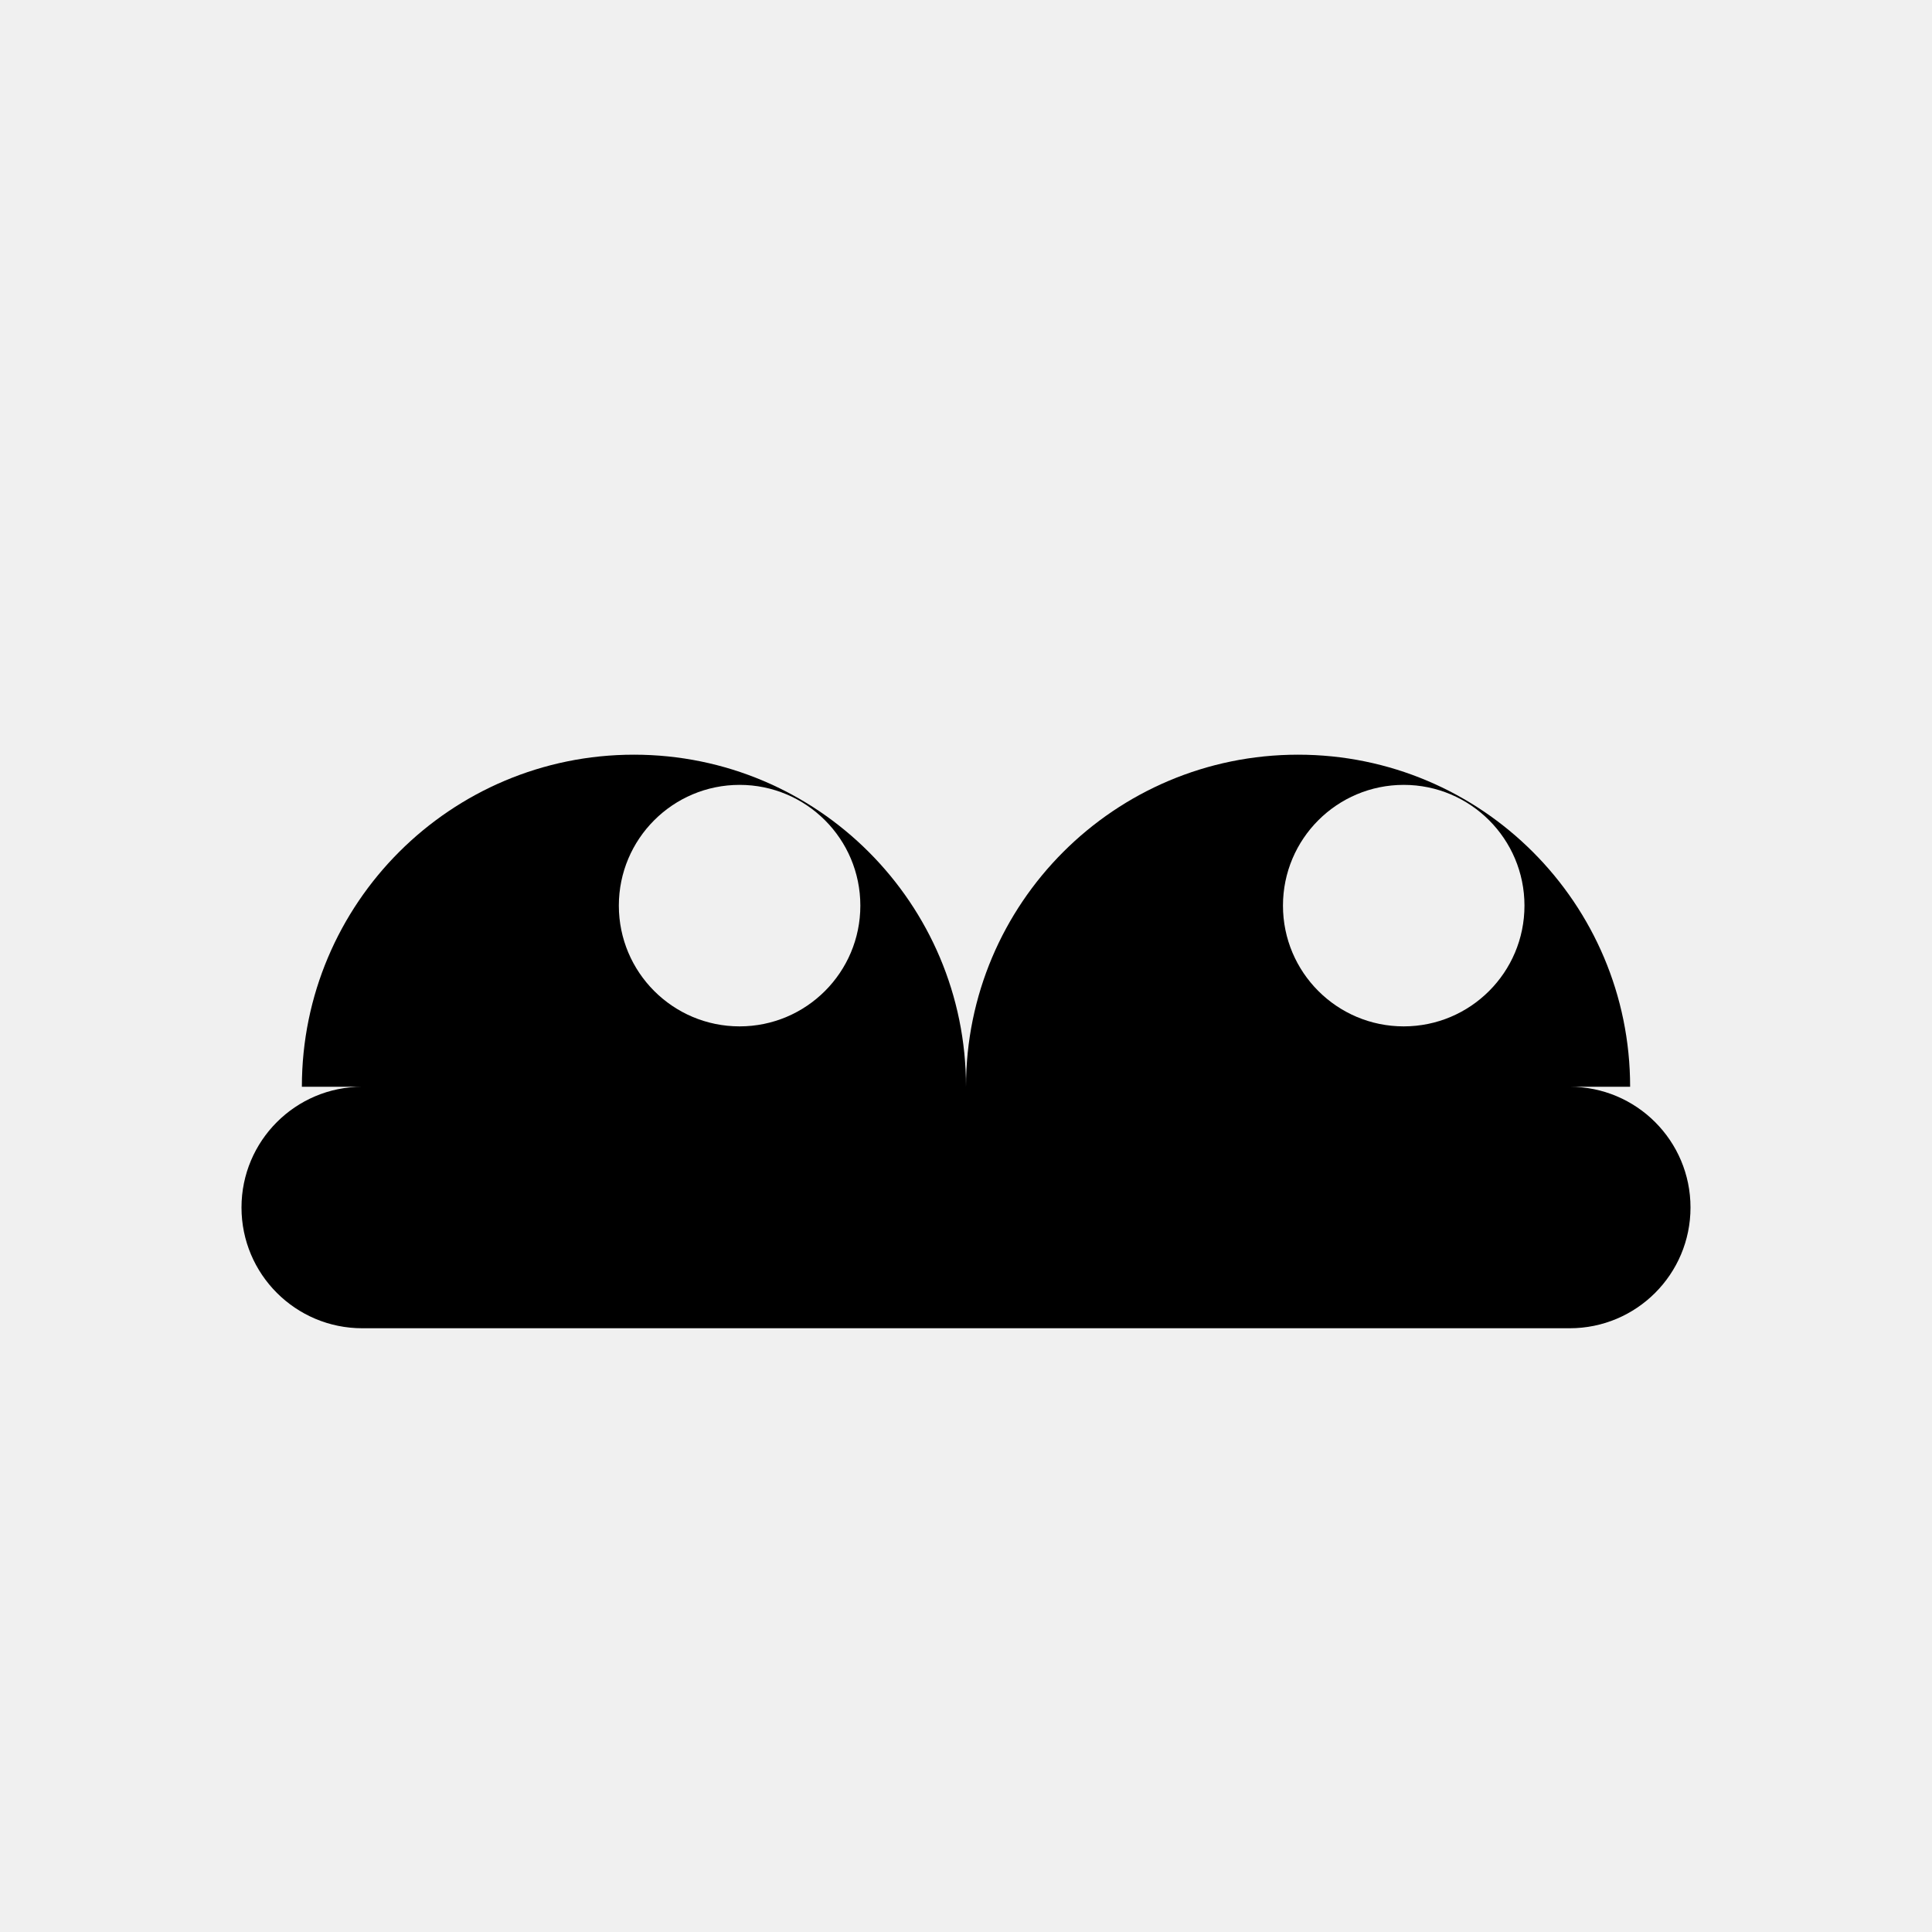
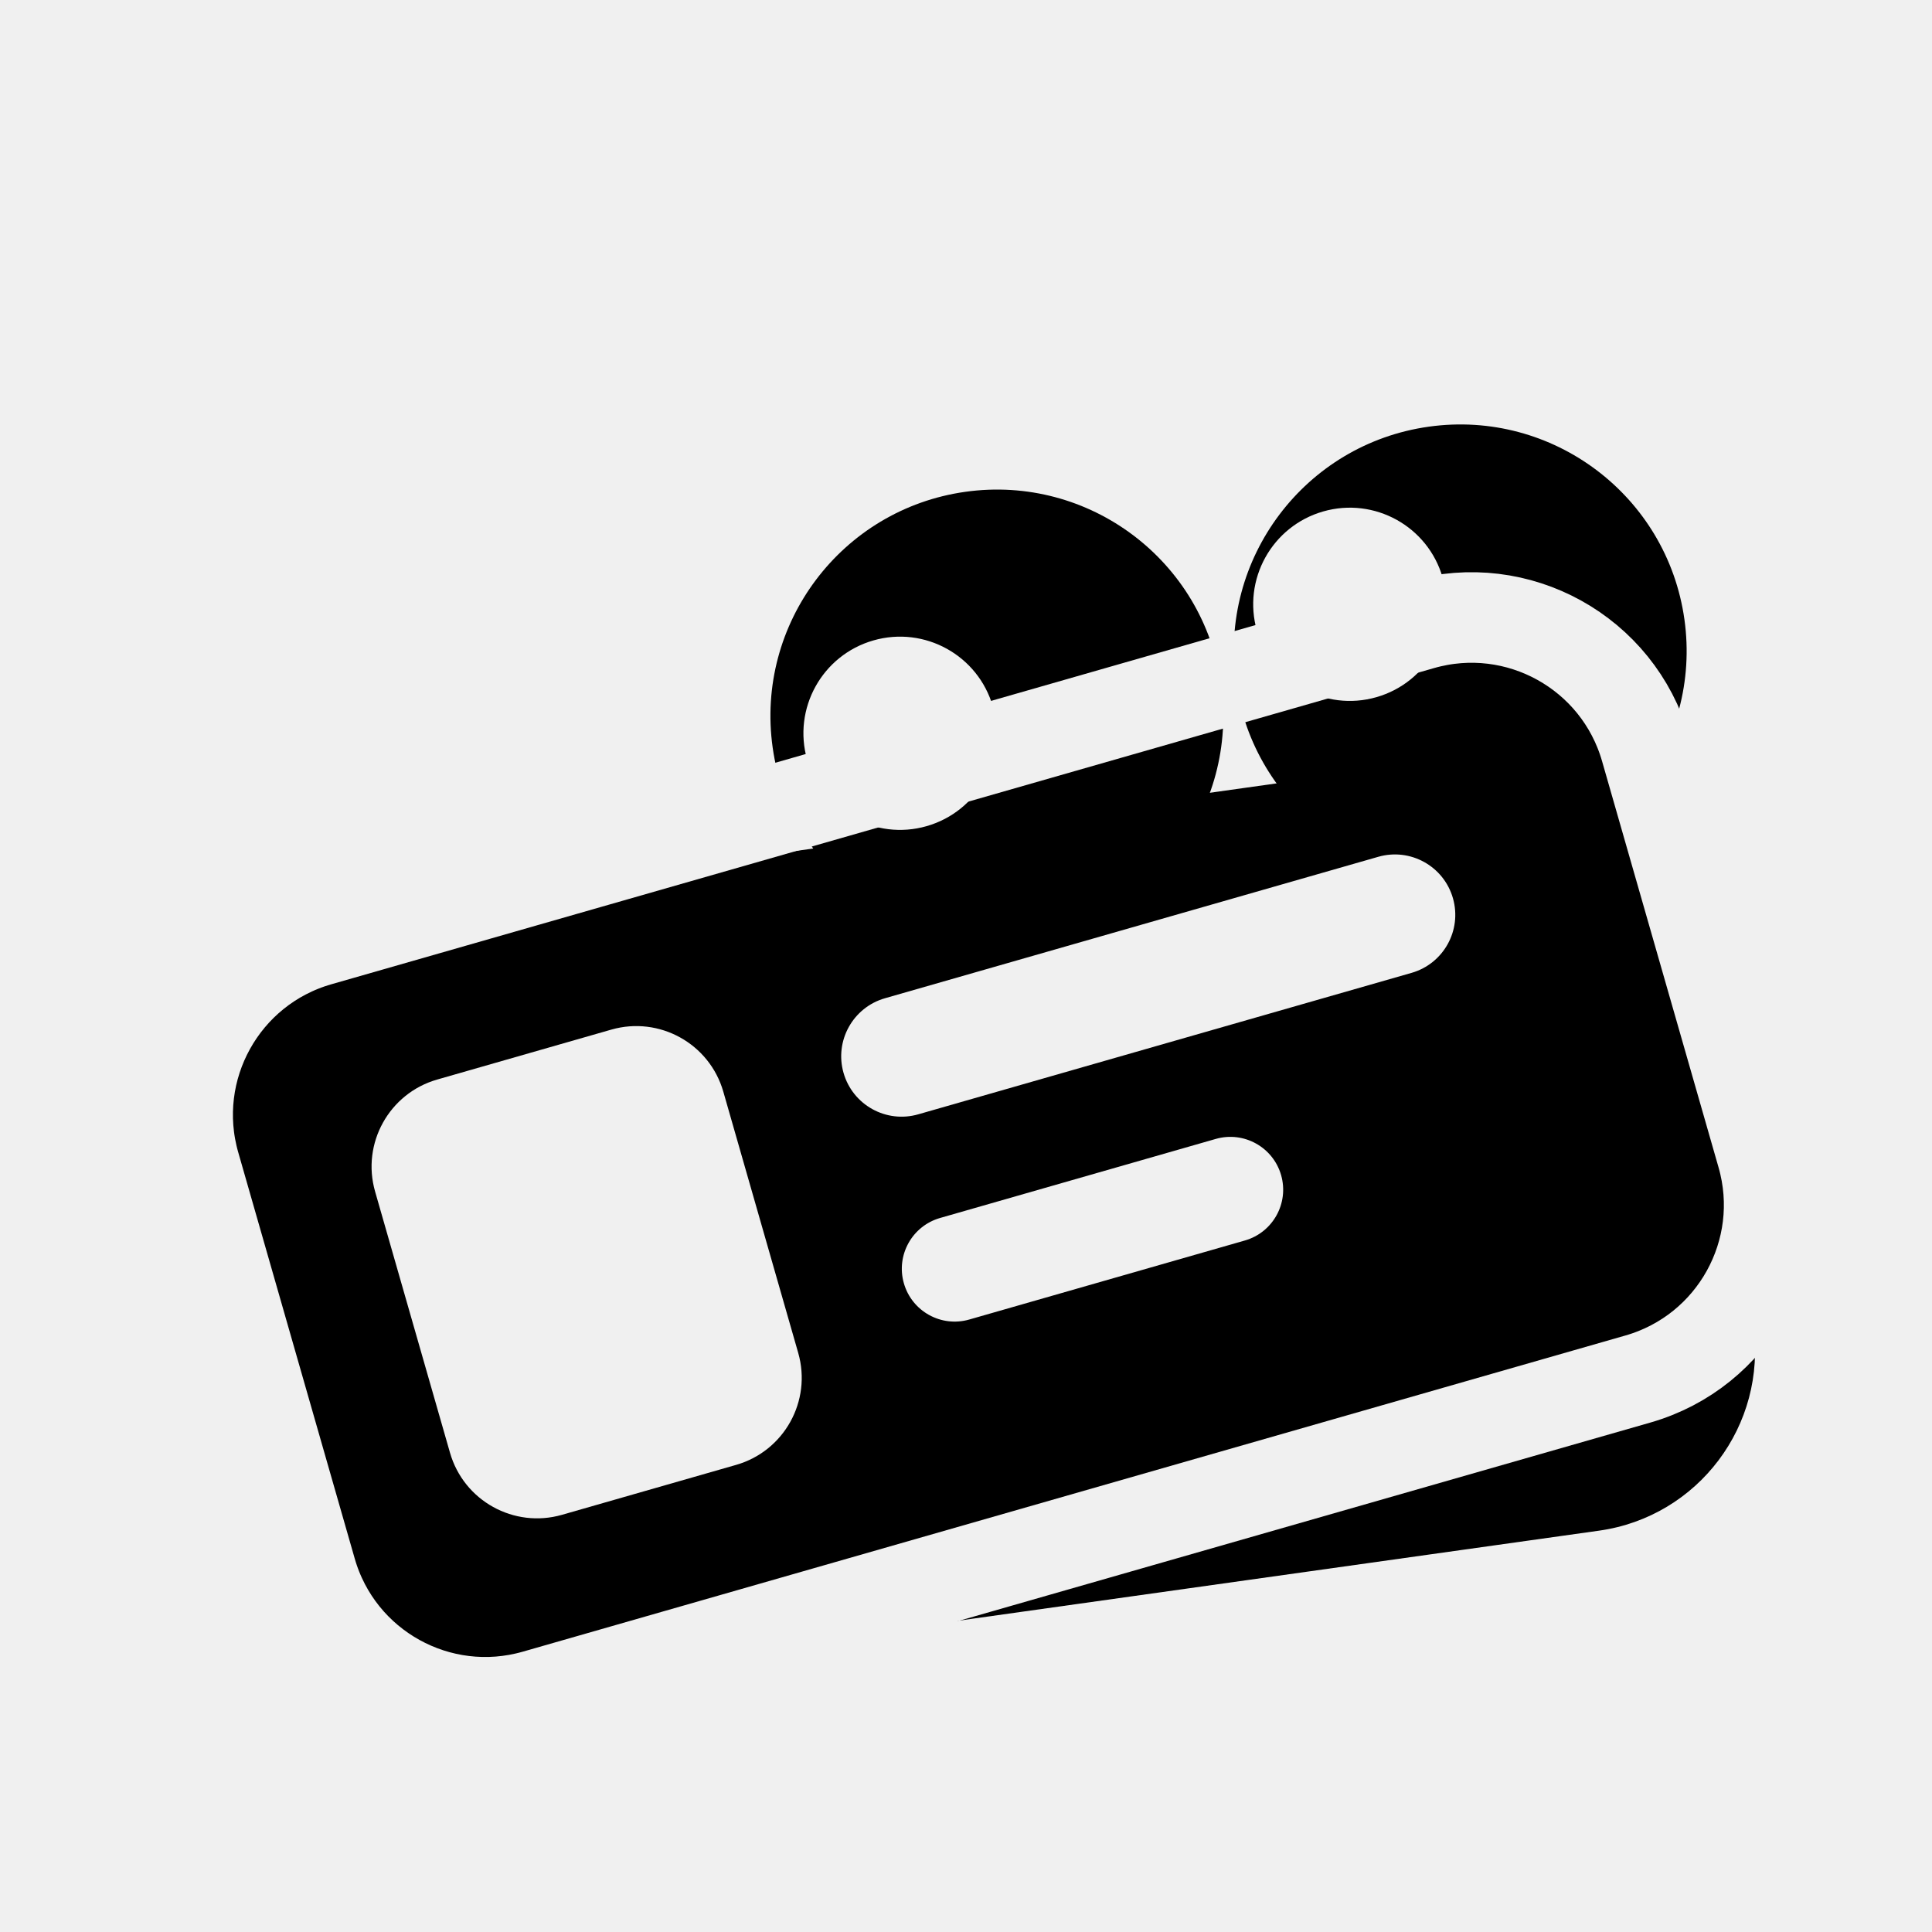
<svg xmlns="http://www.w3.org/2000/svg" viewBox="0 0 64 64">
-   <mask id="m">
-     <rect width="64" height="64" fill="#fff" />
-     <circle cx="24.5" cy="30" r="4" />
-     <circle cx="46.5" cy="30" r="4" />
-   </mask>
-   <path mask="url(#m)" fill="currentColor" d="M12 36h40a4 4 0 0 1 0 8H12a4 4 0 0 1 0-8zM10 36a11 11 0 0 1 22 0zM32 36a11 11 0 0 1 22 0z" />
+   <defs>
+     <mask id="lp-cut">
+       <rect width="64" height="64" fill="#fff" />
+       <g transform="translate(0 -2) rotate(-8 32 40)">
+         <circle cx="33.4" cy="28.2" r="3.2" />
+         <circle cx="48.9" cy="28.2" r="3.2" />
+         <rect x="7" y="29.5" width="50" height="26" rx="6" fill="none" stroke="#000" stroke-width="3" />
+         <rect x="12.5" y="35" width="12" height="15" rx="3" />
+         <rect x="28.5" y="36.5" width="21" height="4" rx="2" />
+         <rect x="28.5" y="44" width="13" height="3.5" rx="1.75" />
+       </g>
+     </mask>
+   </defs>
+   <g mask="url(#lp-cut)" fill="currentColor" transform="translate(0 -2) rotate(-8 32 40)">
+     <circle cx="35" cy="26" r="7.5" />
+     <circle cx="50.5" cy="26" r="7.5" />
+     <rect x="7" y="29.5" width="50" height="26" rx="6" />
+   </g>
</svg>
